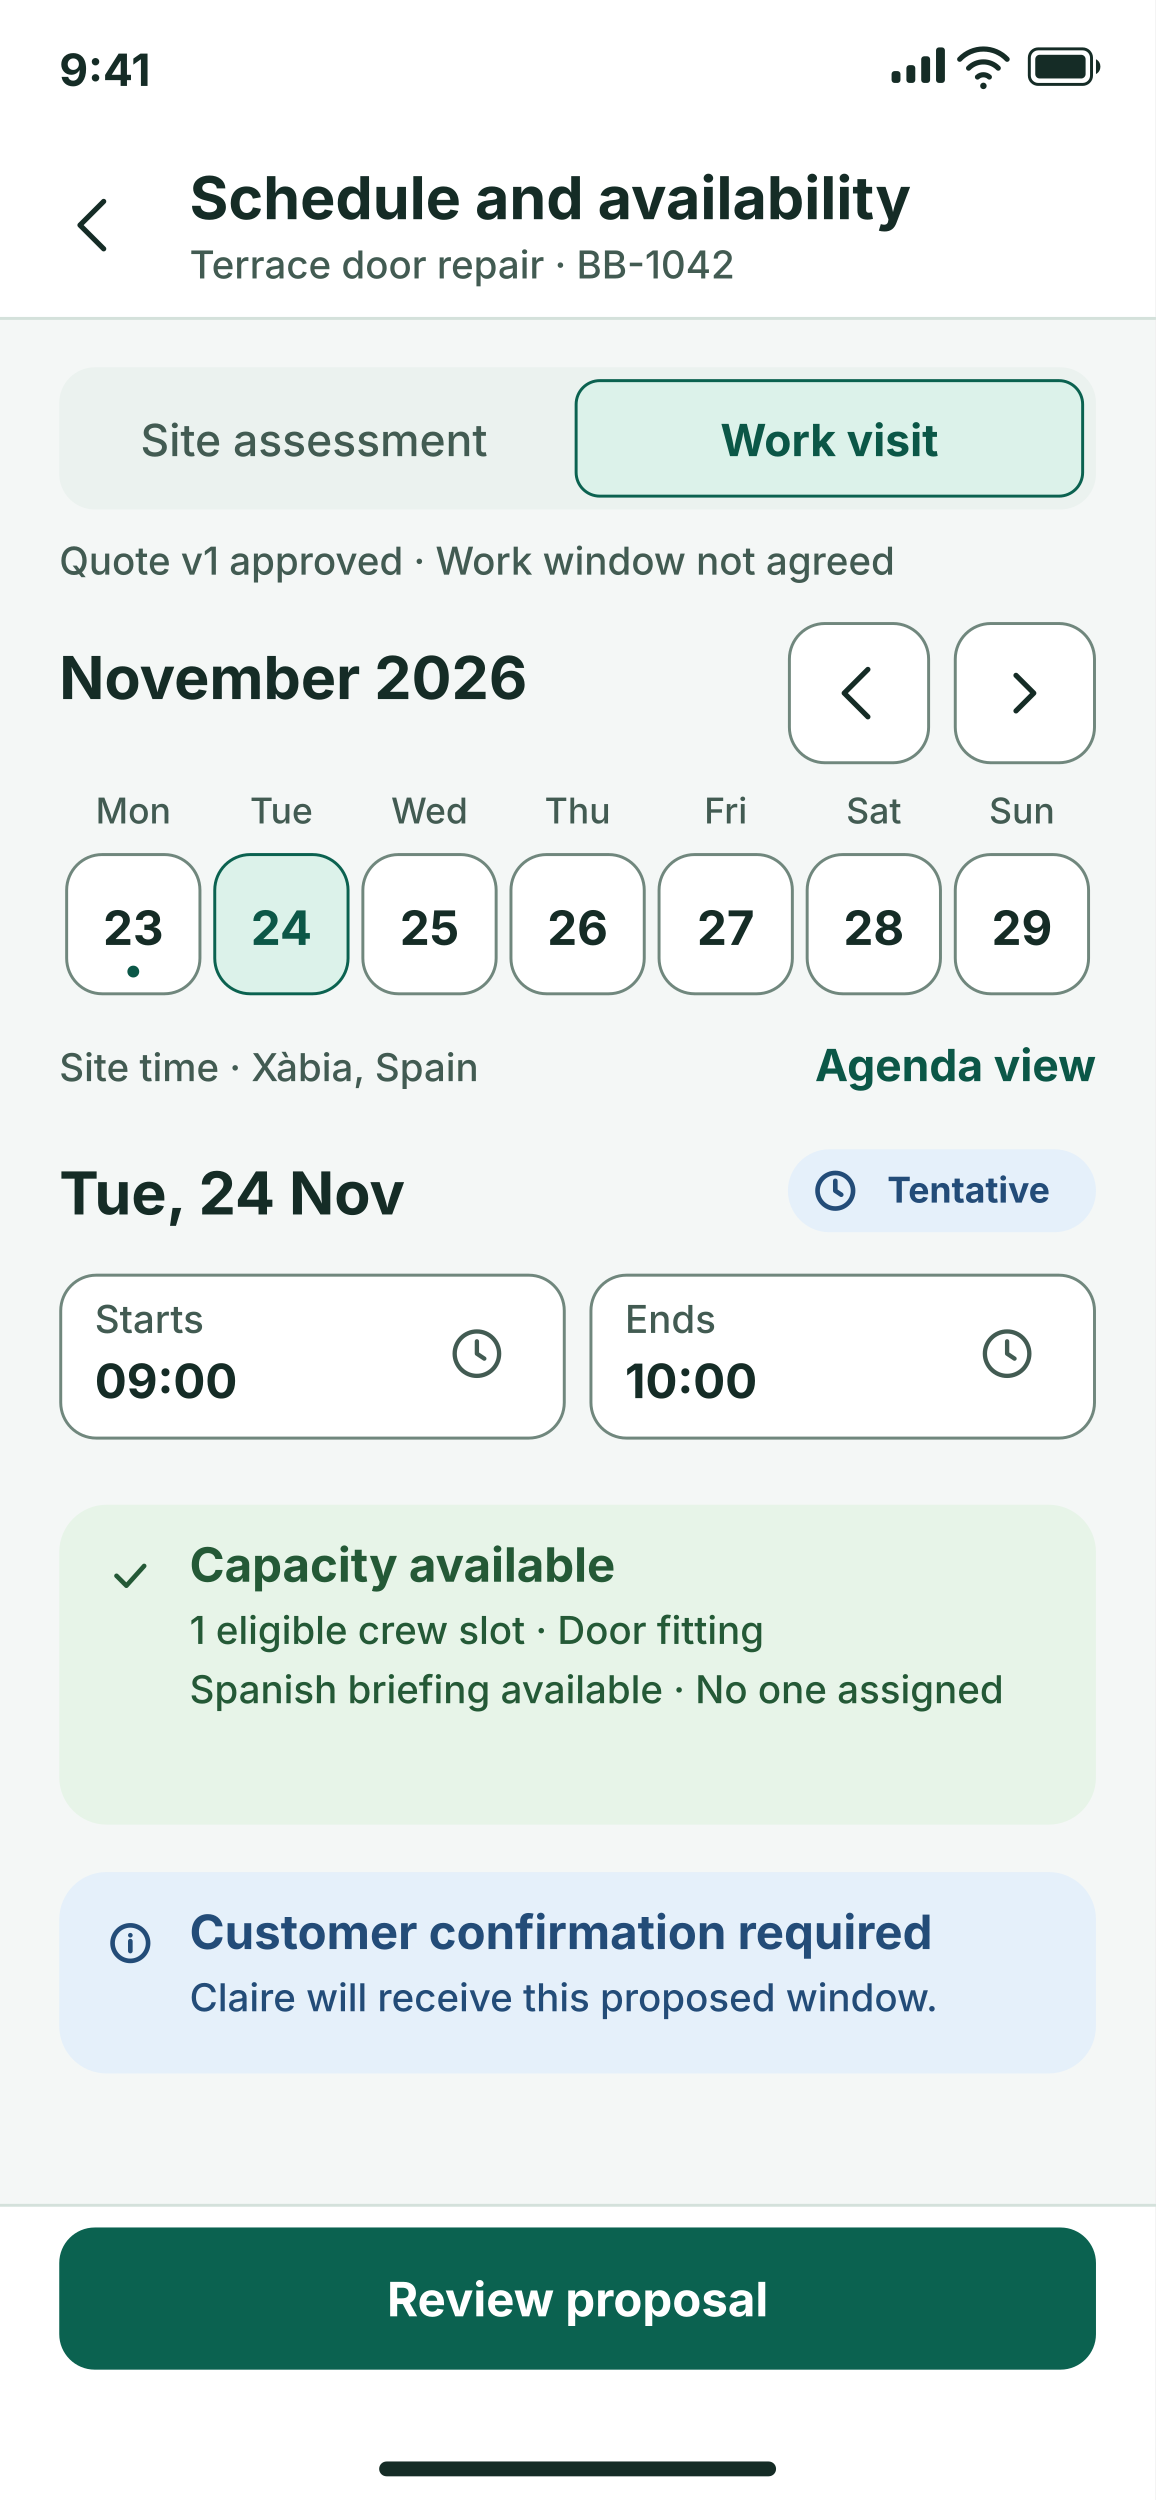
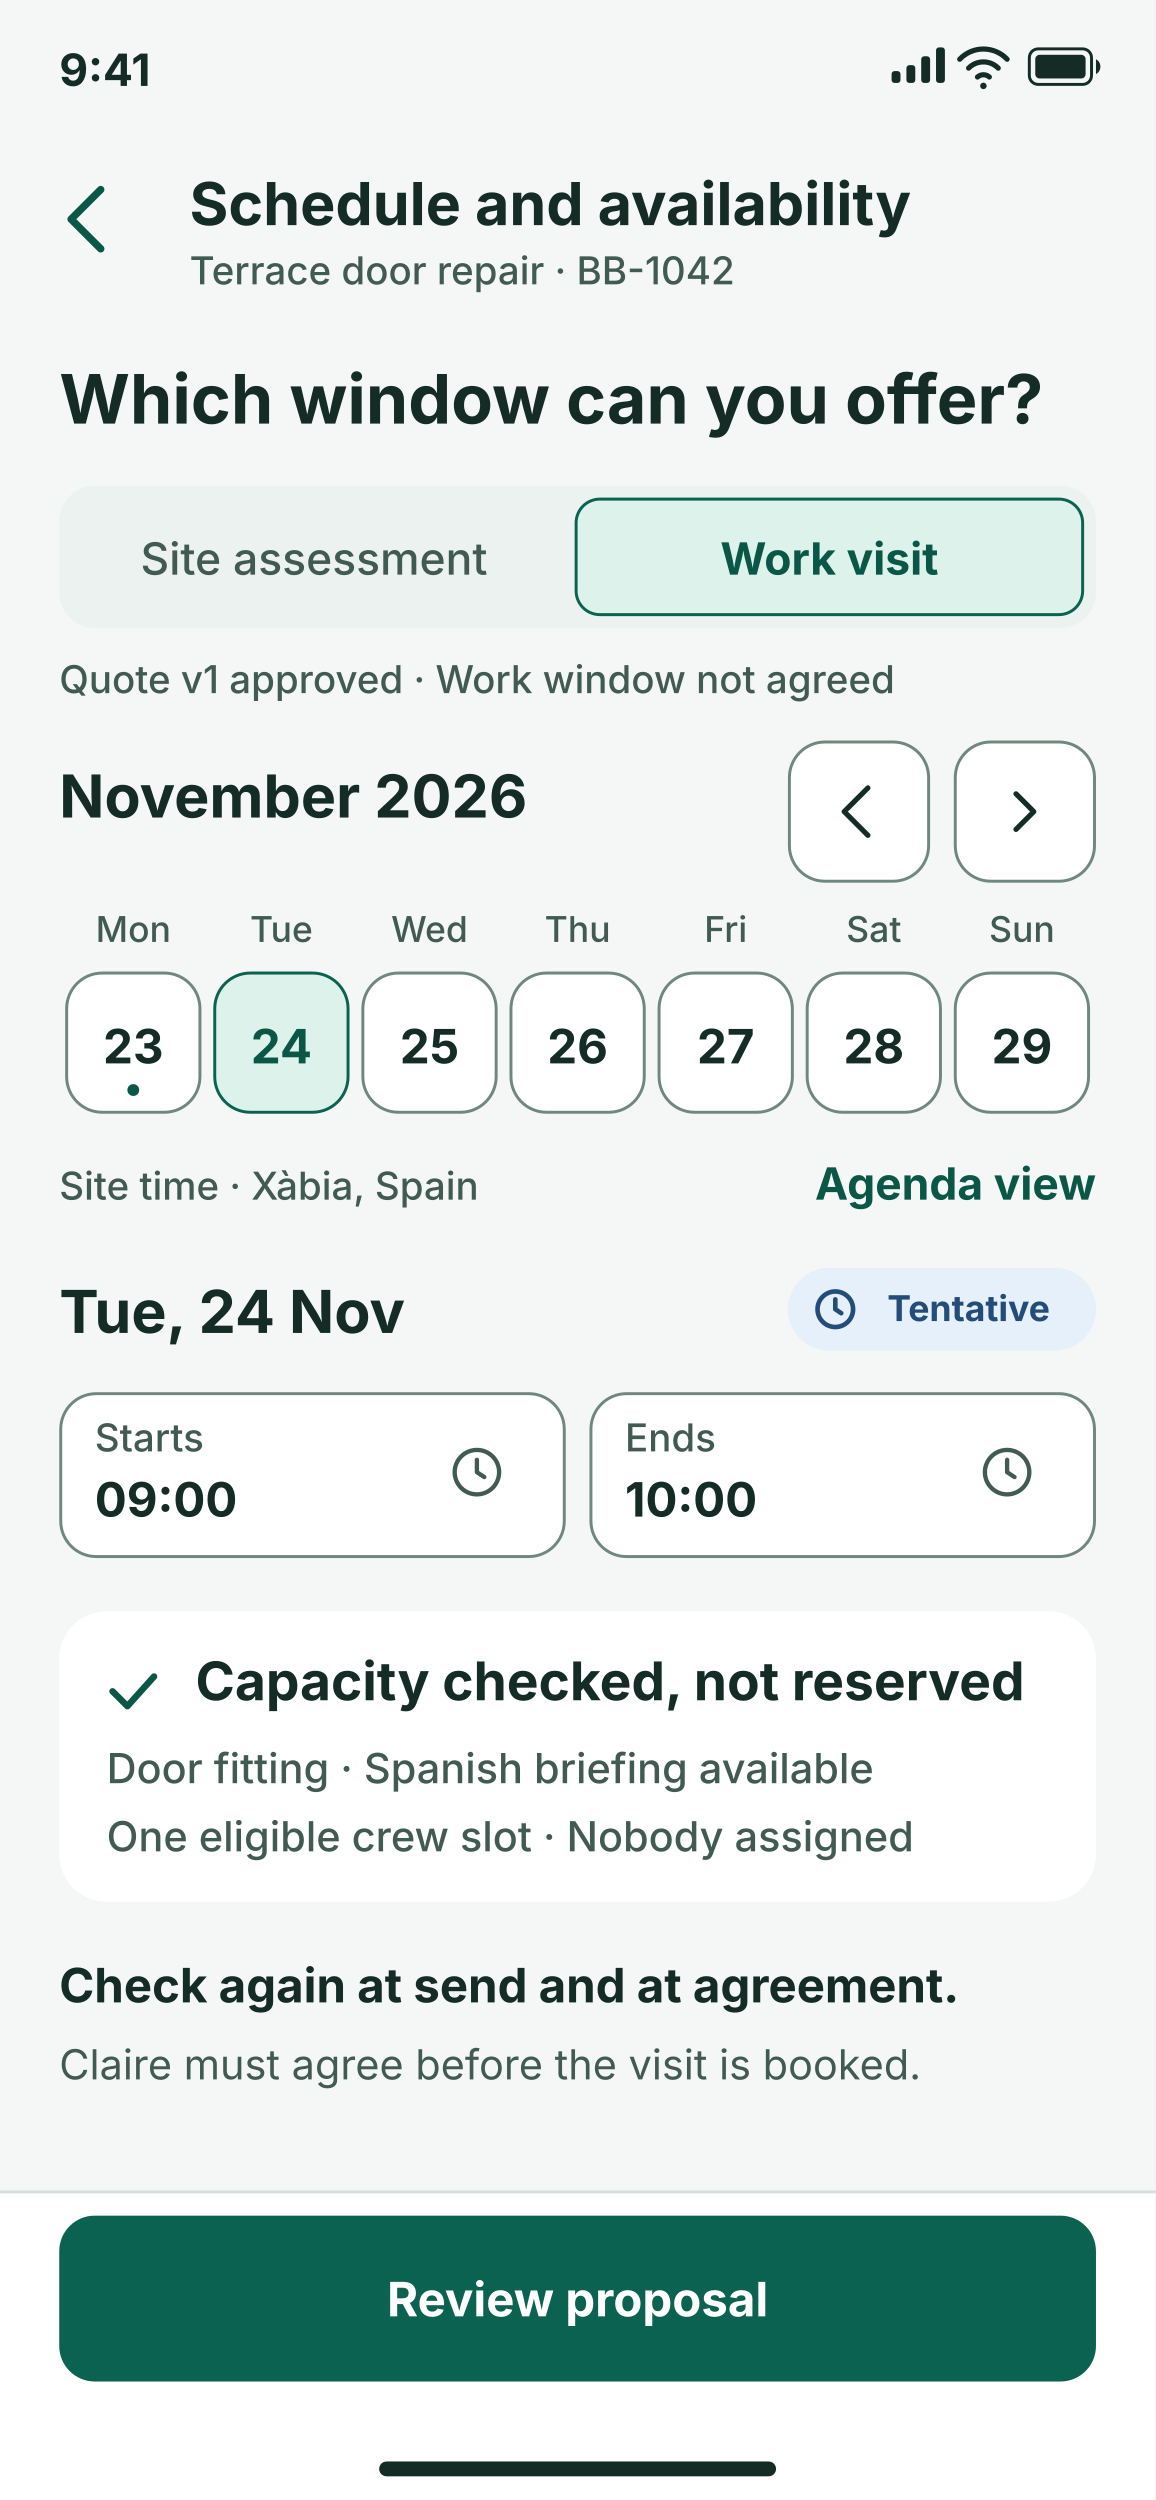
<svg xmlns="http://www.w3.org/2000/svg" width="390" height="844" viewBox="0 0 390 844" role="img" aria-labelledby="screen-title screen-desc" font-family="system-ui, -apple-system, BlinkMacSystemFont, 'Segoe UI', sans-serif">
  <rect x="0" y="0" width="390" height="844" rx="0" fill="#F4F7F6" />
-   <rect x="0" y="0" width="390" height="108" rx="0" fill="#FFFFFF" />
  <g id="status-bar" aria-hidden="true" fill="#152C26">
    <text x="20" y="29" font-size="15" font-weight="700">9:41</text>
    <rect x="301" y="24" width="3" height="4" rx="1" />
    <rect x="306" y="22" width="3" height="6" rx="1" />
    <rect x="311" y="19" width="3" height="9" rx="1" />
    <rect x="316" y="16" width="3" height="12" rx="1" />
    <path d="M324 20a11 11 0 0 1 16 0m-13 3a7 7 0 0 1 10 0m-7 3a3 3 0 0 1 4 0" fill="none" stroke="#152C26" stroke-width="1.75" stroke-linecap="round" />
    <circle cx="332" cy="29" r="1.1" />
    <rect x="347.5" y="16.5" width="21" height="12" rx="3" fill="none" stroke="#152C26" />
    <rect x="349.5" y="18.5" width="17" height="8" rx="1.5" />
    <path d="M370 20v5c2-1 2-4 0-5z" />
  </g>
  <g id="header">
-     <g transform="translate(20 64)" aria-hidden="true">
-       <path d="m15 4-8 8 8 8" fill="none" stroke="#152C26" stroke-width="1.75" stroke-linecap="round" stroke-linejoin="round" />
-     </g>
-     <text x="64" y="74" fill="#152C26" font-size="20" font-weight="650">Schedule and availability</text>
-     <text x="64" y="94" fill="#425B52" font-size="13" font-weight="450">Terrace door repair · BB-1042</text>
-     <path d="M0 107.5h390" fill="none" stroke="#D4E1DB" stroke-width="1" stroke-linecap="round" stroke-linejoin="round" />
+     <path d="m34 64-10 10 10 10" fill="none" stroke="#0B5747" stroke-width="2.5" stroke-linecap="round" stroke-linejoin="round" />
+     <text x="64" y="76" fill="#152C26" font-size="20" font-weight="700">Schedule and availability</text>
+     <text x="64" y="96" fill="#425B52" font-size="13" font-weight="450">Terrace door repair · BB-1042</text>
  </g>
  <g id="content">
-     <g id="visit-type">
-       <rect x="20" y="124" width="350" height="48" rx="12" fill="#EBF2EF" />
-       <rect x="194.5" y="128.5" width="171" height="39" rx="8" fill="#DCF2EA" stroke="#0B6250" />
-       <text x="106" y="154" fill="#425B52" font-size="15" font-weight="550" text-anchor="middle">Site assessment</text>
-       <text x="280" y="154" fill="#0B5747" font-size="15" font-weight="650" text-anchor="middle">Work visit</text>
-       <text x="20" y="194" fill="#425B52" font-size="13" font-weight="450">Quote v1 approved · Work window not agreed</text>
+     <text x="20" y="143" fill="#152C26" font-size="23" font-weight="700">Which window can you offer?</text>
+     <g transform="translate(0 40)">
+       <g id="visit-type">
+         <rect x="20" y="124" width="350" height="48" rx="12" fill="#EBF2EF" />
+         <rect x="194.5" y="128.5" width="171" height="39" rx="8" fill="#DCF2EA" stroke="#0B6250" />
+         <text x="106" y="154" fill="#425B52" font-size="15" font-weight="550" text-anchor="middle">Site assessment</text>
+         <text x="280" y="154" fill="#0B5747" font-size="15" font-weight="650" text-anchor="middle">Work visit</text>
+         <text x="20" y="194" fill="#425B52" font-size="13" font-weight="450">Quote v1 approved · Work window not agreed</text>
+       </g>
+       <g id="calendar">
+         <text x="20" y="236" fill="#152C26" font-size="20" font-weight="650">November 2026</text>
+         <rect x="266.5" y="210.5" width="47" height="47" rx="12" fill="#FFFFFF" stroke="#70877D" />
+         <g transform="translate(278 222)" aria-hidden="true">
+           <path d="m15 4-8 8 8 8" fill="none" stroke="#152C26" stroke-width="1.75" stroke-linecap="round" stroke-linejoin="round" />
+         </g>
+         <rect x="322.5" y="210.5" width="47" height="47" rx="12" fill="#FFFFFF" stroke="#70877D" />
+         <g transform="translate(334 222)" aria-hidden="true">
+           <path d="m9 6 6 6-6 6" fill="none" stroke="#152C26" stroke-width="1.75" stroke-linecap="round" stroke-linejoin="round" />
+         </g>
+         <text x="45" y="278" fill="#425B52" font-size="12" font-weight="550" text-anchor="middle">Mon</text>
+         <rect x="22.5" y="288.5" width="45" height="47" rx="12" fill="#FFFFFF" stroke="#70877D" />
+         <text x="45" y="319" fill="#152C26" font-size="16" font-weight="650" text-anchor="middle">23</text>
+         <circle cx="45" cy="328" r="2" fill="#0B5747" />
+         <text x="95" y="278" fill="#425B52" font-size="12" font-weight="550" text-anchor="middle">Tue</text>
+         <rect x="72.5" y="288.5" width="45" height="47" rx="12" fill="#DCF2EA" stroke="#0B6250" />
+         <text x="95" y="319" fill="#0B5747" font-size="16" font-weight="650" text-anchor="middle">24</text>
+         <text x="145" y="278" fill="#425B52" font-size="12" font-weight="550" text-anchor="middle">Wed</text>
+         <rect x="122.5" y="288.5" width="45" height="47" rx="12" fill="#FFFFFF" stroke="#70877D" />
+         <text x="145" y="319" fill="#152C26" font-size="16" font-weight="650" text-anchor="middle">25</text>
+         <text x="195" y="278" fill="#425B52" font-size="12" font-weight="550" text-anchor="middle">Thu</text>
+         <rect x="172.5" y="288.5" width="45" height="47" rx="12" fill="#FFFFFF" stroke="#70877D" />
+         <text x="195" y="319" fill="#152C26" font-size="16" font-weight="650" text-anchor="middle">26</text>
+         <text x="245" y="278" fill="#425B52" font-size="12" font-weight="550" text-anchor="middle">Fri</text>
+         <rect x="222.5" y="288.5" width="45" height="47" rx="12" fill="#FFFFFF" stroke="#70877D" />
+         <text x="245" y="319" fill="#152C26" font-size="16" font-weight="650" text-anchor="middle">27</text>
+         <text x="295" y="278" fill="#425B52" font-size="12" font-weight="550" text-anchor="middle">Sat</text>
+         <rect x="272.5" y="288.5" width="45" height="47" rx="12" fill="#FFFFFF" stroke="#70877D" />
+         <text x="295" y="319" fill="#152C26" font-size="16" font-weight="650" text-anchor="middle">28</text>
+         <text x="345" y="278" fill="#425B52" font-size="12" font-weight="550" text-anchor="middle">Sun</text>
+         <rect x="322.5" y="288.5" width="45" height="47" rx="12" fill="#FFFFFF" stroke="#70877D" />
+         <text x="345" y="319" fill="#152C26" font-size="16" font-weight="650" text-anchor="middle">29</text>
+         <text x="20" y="365" fill="#425B52" font-size="13" font-weight="450">Site time · Xàbia, Spain</text>
+         <text x="370" y="365" fill="#0B5747" font-size="15" font-weight="650" text-anchor="end">Agenda view</text>
+       </g>
+       <text x="20" y="410" fill="#152C26" font-size="20" font-weight="650">Tue, 24 Nov</text>
+       <rect x="266" y="388" width="104" height="28" rx="14" fill="#E5F0FA" />
+       <g transform="translate(274 394) scale(0.6666667)" aria-hidden="true">
+         <path d="M12 3a9 9 0 1 1 0 18 9 9 0 0 1 0-18zm0 4v5l3 2" fill="none" stroke="#234C78" stroke-width="2.35" stroke-linecap="round" stroke-linejoin="round" />
+       </g>
+       <text x="327" y="406" fill="#234C78" font-size="12" font-weight="650" text-anchor="middle">Tentative</text>
+       <rect x="20.5" y="430.5" width="170" height="55" rx="12" fill="#FFFFFF" stroke="#70877D" />
+       <text x="32" y="450" fill="#425B52" font-size="13" font-weight="450">Starts</text>
+       <text x="32" y="472" fill="#152C26" font-size="16" font-weight="650">09:00</text>
+       <g transform="translate(151 447) scale(0.8333333)" aria-hidden="true">
+         <path d="M12 3a9 9 0 1 1 0 18 9 9 0 0 1 0-18zm0 4v5l3 2" fill="none" stroke="#425B52" stroke-width="1.75" stroke-linecap="round" stroke-linejoin="round" />
+       </g>
+       <rect x="199.5" y="430.5" width="170" height="55" rx="12" fill="#FFFFFF" stroke="#70877D" />
+       <text x="211" y="450" fill="#425B52" font-size="13" font-weight="450">Ends</text>
+       <text x="211" y="472" fill="#152C26" font-size="16" font-weight="650">10:00</text>
+       <g transform="translate(330 447) scale(0.8333333)" aria-hidden="true">
+         <path d="M12 3a9 9 0 1 1 0 18 9 9 0 0 1 0-18zm0 4v5l3 2" fill="none" stroke="#425B52" stroke-width="1.75" stroke-linecap="round" stroke-linejoin="round" />
+       </g>
    </g>
-     <g id="calendar">
-       <text x="20" y="236" fill="#152C26" font-size="20" font-weight="650">November 2026</text>
-       <rect x="266.5" y="210.5" width="47" height="47" rx="12" fill="#FFFFFF" stroke="#70877D" />
-       <g transform="translate(278 222)" aria-hidden="true">
-         <path d="m15 4-8 8 8 8" fill="none" stroke="#152C26" stroke-width="1.75" stroke-linecap="round" stroke-linejoin="round" />
-       </g>
-       <rect x="322.5" y="210.5" width="47" height="47" rx="12" fill="#FFFFFF" stroke="#70877D" />
-       <g transform="translate(334 222)" aria-hidden="true">
-         <path d="m9 6 6 6-6 6" fill="none" stroke="#152C26" stroke-width="1.75" stroke-linecap="round" stroke-linejoin="round" />
-       </g>
-       <text x="45" y="278" fill="#425B52" font-size="12" font-weight="550" text-anchor="middle">Mon</text>
-       <rect x="22.5" y="288.5" width="45" height="47" rx="12" fill="#FFFFFF" stroke="#70877D" />
-       <text x="45" y="319" fill="#152C26" font-size="16" font-weight="650" text-anchor="middle">23</text>
-       <circle cx="45" cy="328" r="2" fill="#0B5747" />
-       <text x="95" y="278" fill="#425B52" font-size="12" font-weight="550" text-anchor="middle">Tue</text>
-       <rect x="72.5" y="288.5" width="45" height="47" rx="12" fill="#DCF2EA" stroke="#0B6250" />
-       <text x="95" y="319" fill="#0B5747" font-size="16" font-weight="650" text-anchor="middle">24</text>
-       <text x="145" y="278" fill="#425B52" font-size="12" font-weight="550" text-anchor="middle">Wed</text>
-       <rect x="122.5" y="288.5" width="45" height="47" rx="12" fill="#FFFFFF" stroke="#70877D" />
-       <text x="145" y="319" fill="#152C26" font-size="16" font-weight="650" text-anchor="middle">25</text>
-       <text x="195" y="278" fill="#425B52" font-size="12" font-weight="550" text-anchor="middle">Thu</text>
-       <rect x="172.5" y="288.5" width="45" height="47" rx="12" fill="#FFFFFF" stroke="#70877D" />
-       <text x="195" y="319" fill="#152C26" font-size="16" font-weight="650" text-anchor="middle">26</text>
-       <text x="245" y="278" fill="#425B52" font-size="12" font-weight="550" text-anchor="middle">Fri</text>
-       <rect x="222.5" y="288.5" width="45" height="47" rx="12" fill="#FFFFFF" stroke="#70877D" />
-       <text x="245" y="319" fill="#152C26" font-size="16" font-weight="650" text-anchor="middle">27</text>
-       <text x="295" y="278" fill="#425B52" font-size="12" font-weight="550" text-anchor="middle">Sat</text>
-       <rect x="272.5" y="288.5" width="45" height="47" rx="12" fill="#FFFFFF" stroke="#70877D" />
-       <text x="295" y="319" fill="#152C26" font-size="16" font-weight="650" text-anchor="middle">28</text>
-       <text x="345" y="278" fill="#425B52" font-size="12" font-weight="550" text-anchor="middle">Sun</text>
-       <rect x="322.5" y="288.5" width="45" height="47" rx="12" fill="#FFFFFF" stroke="#70877D" />
-       <text x="345" y="319" fill="#152C26" font-size="16" font-weight="650" text-anchor="middle">29</text>
-       <text x="20" y="365" fill="#425B52" font-size="13" font-weight="450">Site time · Xàbia, Spain</text>
-       <text x="370" y="365" fill="#0B5747" font-size="15" font-weight="650" text-anchor="end">Agenda view</text>
-     </g>
-     <text x="20" y="410" fill="#152C26" font-size="20" font-weight="650">Tue, 24 Nov</text>
-     <rect x="266" y="388" width="104" height="28" rx="14" fill="#E5F0FA" />
-     <g transform="translate(274 394) scale(0.6666667)" aria-hidden="true">
-       <path d="M12 3a9 9 0 1 1 0 18 9 9 0 0 1 0-18zm0 4v5l3 2" fill="none" stroke="#234C78" stroke-width="2.35" stroke-linecap="round" stroke-linejoin="round" />
-     </g>
-     <text x="327" y="406" fill="#234C78" font-size="12" font-weight="650" text-anchor="middle">Tentative</text>
-     <rect x="20.5" y="430.5" width="170" height="55" rx="12" fill="#FFFFFF" stroke="#70877D" />
-     <text x="32" y="450" fill="#425B52" font-size="13" font-weight="450">Starts</text>
-     <text x="32" y="472" fill="#152C26" font-size="16" font-weight="650">09:00</text>
-     <g transform="translate(151 447) scale(0.8333333)" aria-hidden="true">
-       <path d="M12 3a9 9 0 1 1 0 18 9 9 0 0 1 0-18zm0 4v5l3 2" fill="none" stroke="#425B52" stroke-width="1.75" stroke-linecap="round" stroke-linejoin="round" />
-     </g>
-     <rect x="199.5" y="430.5" width="170" height="55" rx="12" fill="#FFFFFF" stroke="#70877D" />
-     <text x="211" y="450" fill="#425B52" font-size="13" font-weight="450">Ends</text>
-     <text x="211" y="472" fill="#152C26" font-size="16" font-weight="650">10:00</text>
-     <g transform="translate(330 447) scale(0.8333333)" aria-hidden="true">
-       <path d="M12 3a9 9 0 1 1 0 18 9 9 0 0 1 0-18zm0 4v5l3 2" fill="none" stroke="#425B52" stroke-width="1.75" stroke-linecap="round" stroke-linejoin="round" />
-     </g>
-     <rect x="20" y="508" width="350" height="108" rx="16" fill="#E7F4E8" />
-     <g transform="translate(36 524) scale(0.6666667)" aria-hidden="true">
-       <path d="m5 12 5 5 9-10" fill="none" stroke="#245936" stroke-width="2.35" stroke-linecap="round" stroke-linejoin="round" />
-     </g>
-     <text x="64" y="534" fill="#245936" font-size="16" font-weight="650">Capacity available</text>
-     <text x="64" y="555" fill="#245936" font-size="13" font-weight="550">1 eligible crew slot · Door fitting</text>
-     <text x="64" y="575" fill="#245936" font-size="13" font-weight="550">Spanish briefing available · No one assigned</text>
-     <rect x="20" y="632" width="350" height="68" rx="16" fill="#E5F0FA" />
-     <g transform="translate(36 648) scale(0.6666667)" aria-hidden="true">
-       <path d="M12 3a9 9 0 1 1 0 18 9 9 0 0 1 0-18zm0 8v5m0-8h.01" fill="none" stroke="#234C78" stroke-width="2.35" stroke-linecap="round" stroke-linejoin="round" />
-     </g>
-     <text x="64" y="658" fill="#234C78" font-size="16" font-weight="650">Customer confirmation required</text>
-     <text x="64" y="679" fill="#234C78" font-size="13" font-weight="550">Claire will receive this proposed window.</text>
+     <rect x="20" y="544" width="350" height="98" rx="16" fill="#FFFFFF" />
+     <path d="M38 571l5 5 9-10" fill="none" stroke="#0B5747" stroke-width="2.2" stroke-linecap="round" stroke-linejoin="round" />
+     <text x="66" y="574" fill="#152C26" font-size="18" font-weight="650">Capacity checked, not reserved</text>
+     <text x="36" y="602" fill="#425B52" font-size="14" font-weight="450">Door fitting · Spanish briefing available</text>
+     <text x="36" y="625" fill="#425B52" font-size="14" font-weight="450">One eligible crew slot · Nobody assigned</text>
+     <text x="20" y="676" fill="#152C26" font-size="16" font-weight="650">Check again at send and at agreement.</text>
+     <text x="20" y="702" fill="#425B52" font-size="14" font-weight="400">Claire must agree before the visit is booked.</text>
  </g>
  <g id="footer">
-     <rect x="0" y="744" width="390" height="100" rx="0" fill="#FFFFFF" />
-     <path d="M0 744.5h390" fill="none" stroke="#D4E1DB" stroke-width="1" stroke-linecap="round" stroke-linejoin="round" />
-     <rect x="20" y="752" width="350" height="48" rx="12" fill="#0B6250" />
+     <rect x="0" y="740" width="390" height="104" rx="0" fill="#FFFFFF" />
+     <path d="M0 740h390" fill="none" stroke="#D4E1DB" stroke-width="1" stroke-linecap="round" stroke-linejoin="round" />
+     <rect x="20" y="748" width="350" height="56" rx="12" fill="#0B6250" />
    <text x="195" y="782" fill="#FFFFFF" font-size="16" font-weight="650" text-anchor="middle">Review proposal</text>
  </g>
  <rect id="home-indicator" x="128" y="831" width="134" height="5" rx="2.5" fill="#152C26" aria-hidden="true" />
</svg>
